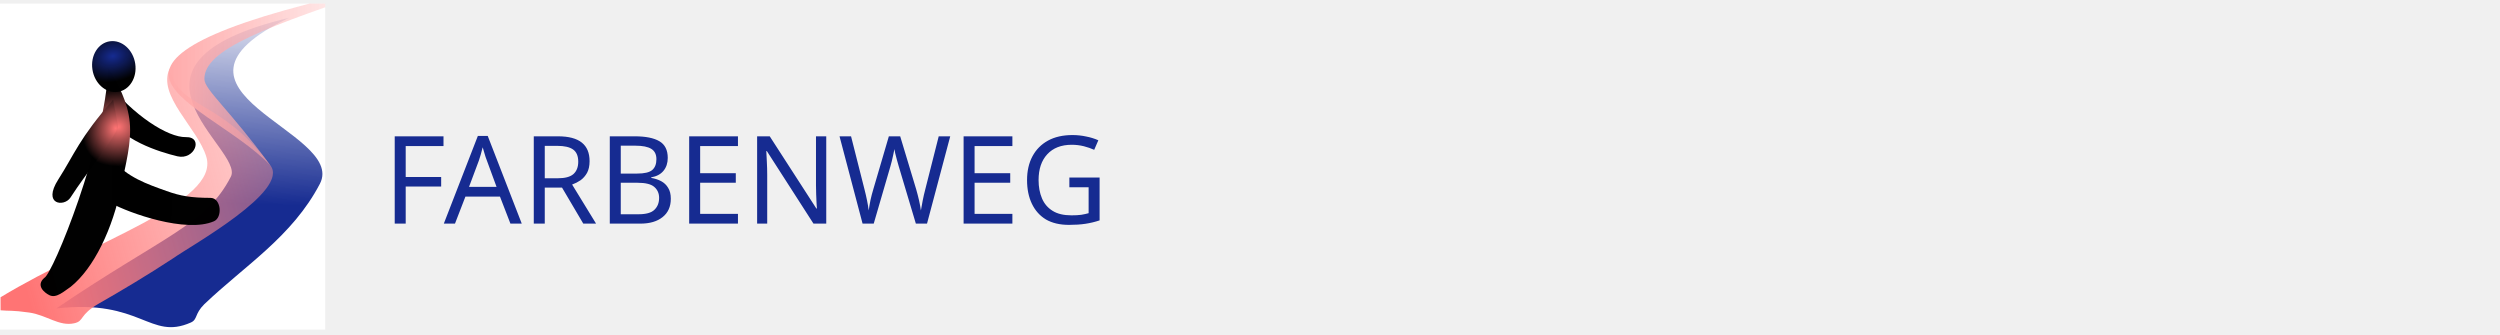
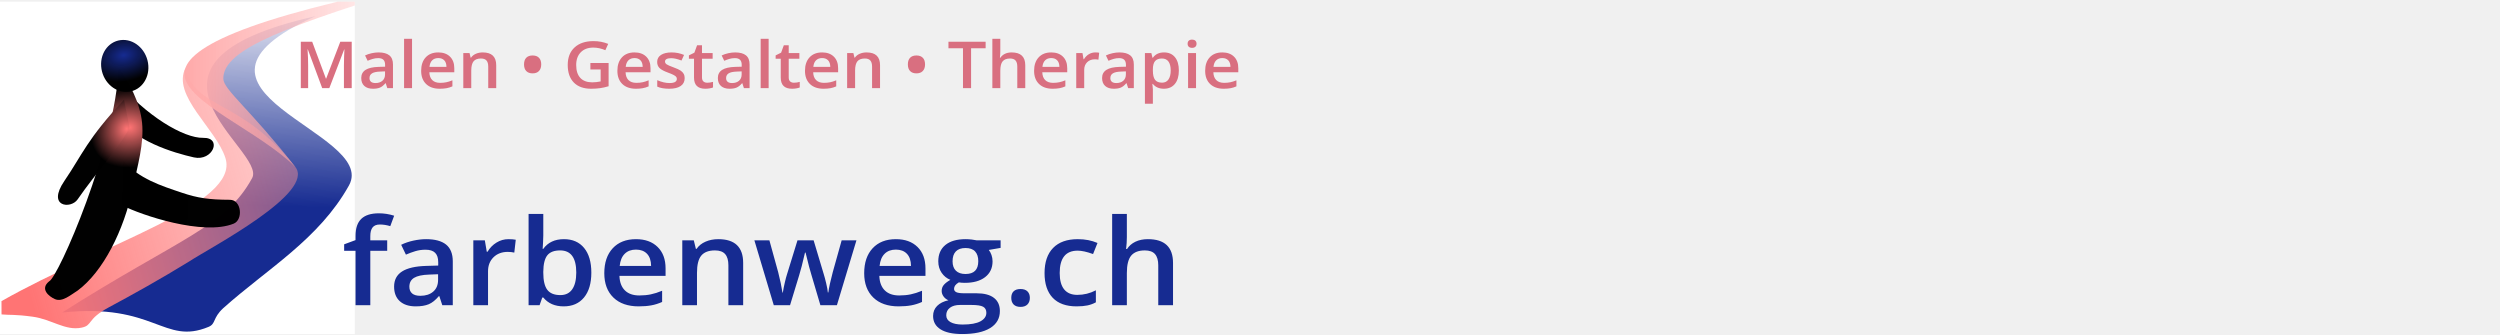
<svg xmlns="http://www.w3.org/2000/svg" xmlns:xlink="http://www.w3.org/1999/xlink" width="217px" height="29px" viewBox="0 0 217 29" version="1.1" id="svg12">
  <defs id="defs6">
    <linearGradient id="linearGradient1031">
      <stop style="stop-color:#000000;stop-opacity:1" offset="0" id="stop1027" />
      <stop style="stop-color:#000000;stop-opacity:0.995" offset="1" id="stop1029" />
    </linearGradient>
    <linearGradient id="linearGradient1009">
      <stop id="stop1005" offset="0" style="stop-color:#ff7474;stop-opacity:1" />
      <stop id="stop1007" offset="1" style="stop-color:#000000;stop-opacity:0.995" />
    </linearGradient>
    <linearGradient id="linearGradient991">
      <stop style="stop-color:#162b91;stop-opacity:1" offset="0" id="stop987" />
      <stop style="stop-color:#000000;stop-opacity:0.995" offset="1" id="stop989" />
    </linearGradient>
    <linearGradient id="linearGradient983">
      <stop style="stop-color:#162b91;stop-opacity:0" offset="0" id="stop979" />
      <stop style="stop-color:#162b91;stop-opacity:1" offset="1" id="stop981" />
    </linearGradient>
    <linearGradient id="linearGradient947">
      <stop id="stop943" offset="0" style="stop-color:#ff7474;stop-opacity:1" />
      <stop id="stop945" offset="1" style="stop-color:#ffaaaa;stop-opacity:0;" />
    </linearGradient>
    <linearGradient id="linearGradient931">
      <stop style="stop-color:#ffaaaa;stop-opacity:1;" offset="0" id="stop927" />
      <stop style="stop-color:#ffaaaa;stop-opacity:0;" offset="1" id="stop929" />
    </linearGradient>
    <clipPath clipPathUnits="userSpaceOnUse" id="clipPath1127">
      <rect style="display:inline;fill:none;fill-opacity:1;stroke:#808080;stroke-width:0.1;stroke-linecap:round;stroke-linejoin:round;stroke-miterlimit:4;stroke-dasharray:none;stroke-opacity:1" id="rect1129" width="33.381" height="33.381" x="162.687" y="350.973" />
    </clipPath>
    <clipPath clipPathUnits="userSpaceOnUse" id="clipPath931">
      <rect style="opacity:0.99;fill:none;fill-opacity:1;stroke:#000000;stroke-width:0.3;stroke-miterlimit:4;stroke-dasharray:none" id="rect933" width="28.3" height="28.3" x="-0.071" y="0.31" />
    </clipPath>
-     <linearGradient xlink:href="#linearGradient947" id="linearGradient925" x1="0.047" y1="17.024" x2="41.363" y2="5.738" gradientUnits="userSpaceOnUse" />
-     <linearGradient xlink:href="#linearGradient931" id="linearGradient933" x1="14.639" y1="6.521" x2="34.104" y2="6.521" gradientUnits="userSpaceOnUse" />
-     <linearGradient xlink:href="#linearGradient983" id="linearGradient985" x1="23.518" y1="-1.144" x2="22.942" y2="17.739" gradientUnits="userSpaceOnUse" />
-     <radialGradient xlink:href="#linearGradient991" id="radialGradient995" cx="32.49" cy="48.643" fx="32.49" fy="48.643" r="4.276" gradientTransform="matrix(1.706974,-0.1956862,0.1412422,1.23781,-29.93696,-5.666675)" gradientUnits="userSpaceOnUse" />
-     <radialGradient xlink:href="#linearGradient1009" id="radialGradient1003" cx="39.886" cy="65.181" fx="39.886" fy="65.181" r="8.855" gradientTransform="matrix(1.022307,-0.03708011,0.0301729,0.9268374,-2.807243,-0.9877338)" gradientUnits="userSpaceOnUse" />
-     <linearGradient xlink:href="#linearGradient1031" id="linearGradient1025" x1="44.777" y1="70.821" x2="60.014" y2="71.553" gradientUnits="userSpaceOnUse" />
-     <radialGradient xlink:href="#linearGradient1009" id="radialGradient1035" cx="39.574" cy="59.588" fx="39.574" fy="59.588" r="6.502" gradientTransform="matrix(0.4466359,-1.120579,0.9109779,0.4045433,-32.51389,78.44377)" gradientUnits="userSpaceOnUse" />
+     <clipPath clipPathUnits="userSpaceOnUse" id="clipPath931-9">
+       <rect style="opacity:0.99;fill:none;fill-opacity:1;stroke:#000000;stroke-width:0.3;stroke-miterlimit:4;stroke-dasharray:none" id="rect933-2" width="28.3" height="28.3" x="-0.071" y="0.31" />
+     </clipPath>
+     <radialGradient xlink:href="#linearGradient1009" id="radialGradient1003-7" cx="39.886" cy="65.181" fx="39.886" fy="65.181" r="8.855" gradientTransform="matrix(1.022307,-0.03708011,0.0301729,0.9268374,-2.807243,-0.9877338)" gradientUnits="userSpaceOnUse" />
+     <radialGradient xlink:href="#linearGradient991" id="radialGradient995-1" cx="32.49" cy="48.643" fx="32.49" fy="48.643" r="4.276" gradientTransform="matrix(1.706974,-0.1956862,0.1412422,1.23781,-29.93696,-5.666675)" gradientUnits="userSpaceOnUse" />
+     <radialGradient xlink:href="#linearGradient1009" id="radialGradient1035-2" cx="39.574" cy="59.588" fx="39.574" fy="59.588" r="6.502" gradientTransform="matrix(0.4466359,-1.120579,0.9109779,0.4045433,-32.51389,78.44377)" gradientUnits="userSpaceOnUse" />
+     <linearGradient xlink:href="#linearGradient983" id="linearGradient4954" gradientUnits="userSpaceOnUse" x1="23.518" y1="-1.144" x2="22.942" y2="17.739" />
+     <linearGradient xlink:href="#linearGradient947" id="linearGradient4956" gradientUnits="userSpaceOnUse" x1="0.047" y1="17.024" x2="41.363" y2="5.738" />
+     <linearGradient xlink:href="#linearGradient931" id="linearGradient4958" gradientUnits="userSpaceOnUse" x1="14.639" y1="6.521" x2="34.104" y2="6.521" />
+     <linearGradient xlink:href="#linearGradient1031" id="linearGradient4960" gradientUnits="userSpaceOnUse" x1="44.777" y1="70.821" x2="60.014" y2="71.553" />
  </defs>
-   <text xml:space="preserve" style="font-style:normal;font-weight:normal;font-size:10.605px;line-height:1;font-family:sans-serif;letter-spacing:0px;word-spacing:0px;fill:#162b91;fill-opacity:1;stroke:none;stroke-width:1;" x="33.232" y="19.41" id="text838">
-     <tspan id="tspan836" x="33.232" y="19.41" style="fill:#162b91;stroke-width:1;fill-opacity:1;">FARBENWEG</tspan>
-   </text>
-   <g id="g929" clip-path="url(#clipPath931)">
-     <rect y="-1.982" x="-0.504" height="31.936" width="37.533" id="rect1686-7-4-4" style="display:inline;fill:#ffffff;fill-opacity:1;stroke:#808080;stroke-width:0.378;stroke-linecap:round;stroke-linejoin:round;stroke-miterlimit:4;stroke-dasharray:none;stroke-opacity:1" />
-     <path id="path4524-5-8-9-0-6-7-2-8-9-0-0" d="M 27.766,15.954 C 30.166,11.366 11.876,7.909 25.094,1.543 8.363,5.546 21.257,12.942 20.042,15.328 c -2.131,4.184 -5.893,5.16 -15.16,11.446 7.407,-0.846 8.101,2.804 11.682,1.221 0.602,-0.266 0.308,-0.738 1.169,-1.59 1.769,-1.687 3.677,-3.153 5.444,-4.771 1.766,-1.618 3.39,-3.387 4.59,-5.681 z" style="display:inline;fill:url(#linearGradient985);fill-opacity:1;stroke:none;stroke-width:0;stroke-linecap:butt;stroke-linejoin:miter;stroke-miterlimit:4;stroke-dasharray:none;stroke-opacity:1;opacity:1" />
-     <path id="path4524-5-8-4-6-1-1-1-1-3-7-2-7" d="m 0.051,26.934 c 0.745,0.072 0.99,-0.021 2.493,0.196 1.503,0.217 2.595,1.221 3.9,0.93 0.904,-0.202 0.379,-0.71 2.173,-1.733 1.794,-1.024 4.158,-2.423 6.435,-3.922 1.553,-1.101 10.133,-5.845 8.415,-8.051 -4.364,-5.873 -7.988,-4.822 -8.735,-8.418 -1.134,2.368 2.424,5.153 3.18,7.684 1.176,3.942 -9.808,7.302 -17.864,12.182" style="display:inline;fill:url(#linearGradient925);fill-opacity:1;stroke:none;stroke-width:0;stroke-linecap:round;stroke-linejoin:miter;stroke-miterlimit:4;stroke-dasharray:none;stroke-opacity:1" />
-     <path id="path4524-5-8-4-2-0-2-5-0-1-8-9-1-9" d="m 14.641,6.512 c 0.105,2.385 5.94,4.795 8.856,7.881 C 19.847,9.423 17.751,7.791 17.742,6.866 17.716,4.318 22.815,2.379 34.104,-1.351 19.124,1.759 14.545,4.352 14.641,6.512 Z" style="display:inline;fill:url(#linearGradient933);fill-opacity:1;stroke:#ffff00;stroke-width:0;stroke-linecap:butt;stroke-linejoin:miter;stroke-miterlimit:4;stroke-dasharray:none;stroke-opacity:1" />
-     <g style="display:inline;fill:#000000;fill-opacity:1;stroke-width:4.134" id="g1081-2-7-4" transform="matrix(0.972476,0,0,0.8595694,-73.62318,-300.5492)">
-       <g id="g856-8-5-7-2-1-1-0-1" transform="matrix(0.4512106,0,0,0.48362,68.236,334.4549)" style="fill:#000000;fill-opacity:1;stroke-width:8.849">
-         <path id="path4607-8-4-0-7-6-4-4-9-9-7-7" d="m 37.603,48.371 c 5.326,7.181 12.187,11.77 15.728,11.681 3.541,-0.09 1.751,4.87 -1.686,4.004 C 48.209,63.189 40.125,60.588 37.991,55.33" style="fill:#000000;fill-opacity:1;stroke:#000000;stroke-width:0;stroke-linecap:butt;stroke-linejoin:miter;stroke-miterlimit:4;stroke-dasharray:none;stroke-opacity:1" />
-         <path id="path4607-1-8-1-6-0-8-5-3-6-3" d="m 38.745,64.7 c 2.969,3.762 6.926,5.155 10.742,6.6 2.8,1.061 4.84,1.421 8.7,1.437 2.136,0.009 2.434,4.08 0.708,4.878 -5.544,2.564 -16.902,-1.763 -20.263,-3.727" style="fill:url(#linearGradient1025);fill-opacity:1;stroke:#000000;stroke-width:0;stroke-linecap:butt;stroke-linejoin:miter;stroke-miterlimit:4;stroke-dasharray:none;stroke-opacity:1" />
-         <path id="path4601-8-2-9-08-5-5-0-4-5-6" d="m 25.321,89.446 c 1.712,-0.868 12.11,-27.875 12.641,-43.802 1.911,3.135 3.887,7.074 4.264,11.34 0.378,4.266 -0.842,8.859 -1.676,13.301 -1.667,8.884 -5.435,17.165 -10.013,21.021 -1.318,0.93 -2.824,2.451 -4.176,1.765 -1.078,-0.547 -2.75,-2.061 -1.04,-3.626 z" style="fill:url(#radialGradient1003);fill-opacity:1;stroke:#000000;stroke-width:0;stroke-linecap:butt;stroke-linejoin:miter;stroke-miterlimit:4;stroke-dasharray:none;stroke-opacity:1" />
-         <ellipse rx="4.276" ry="5.339" cx="32.278" cy="50.389" transform="rotate(-8.122639)" id="path4603-1-0-9-1-6-5-9-0-3-9" style="fill:url(#radialGradient995);fill-opacity:1;stroke:#000000;stroke-width:0;stroke-linecap:round;stroke-linejoin:round;stroke-miterlimit:4;stroke-dasharray:none;stroke-opacity:1" />
-         <path id="path4607-8-9-9-3-7-3-4-0-4-1-4-3" d="m 38.947,52.244 c -3.359,4.025 -5.262,6.849 -6.73,9.335 -1.468,2.485 -2.502,4.632 -4.121,7.303 -3.238,5.342 1.176,5.797 2.403,3.786 3.289,-5.394 8.284,-11.66 9.437,-14.723" style="fill:url(#radialGradient1035);fill-opacity:1;stroke:#000000;stroke-width:0;stroke-linecap:butt;stroke-linejoin:miter;stroke-miterlimit:4;stroke-dasharray:none;stroke-opacity:1" />
+   <g transform="matrix(0.1076302,0,0,0.1008502,-4.84336,3.585743)" id="g4842" style="stroke-width:36.277">
+     <g style="stroke-width:0.949" clip-path="url(#clipPath931-9)" id="g929-1" transform="matrix(10.10987,0,0,10.10987,45.7178,-37.24326)">
+       <rect style="display:inline;fill:#ffffff;fill-opacity:1;stroke:#808080;stroke-width:0.359;stroke-linecap:round;stroke-linejoin:round;stroke-miterlimit:4;stroke-dasharray:none;stroke-opacity:1" id="rect1686-7-4-4-2" width="37.533" height="31.936" x="-0.504" y="-1.982" />
+       <path style="display:inline;opacity:1;fill:url(#linearGradient4954);fill-opacity:1;stroke:none;stroke-width:0;stroke-linecap:butt;stroke-linejoin:miter;stroke-miterlimit:4;stroke-dasharray:none;stroke-opacity:1" d="M 27.766,15.954 C 30.166,11.366 11.876,7.909 25.094,1.543 8.363,5.546 21.257,12.942 20.042,15.328 c -2.131,4.184 -5.893,5.16 -15.16,11.446 7.407,-0.846 8.101,2.804 11.682,1.221 0.602,-0.266 0.308,-0.738 1.169,-1.59 1.769,-1.687 3.677,-3.153 5.444,-4.771 1.766,-1.618 3.39,-3.387 4.59,-5.681 z" id="path4524-5-8-9-0-6-7-2-8-9-0-0-3" />
+       <path style="display:inline;fill:url(#linearGradient4956);fill-opacity:1;stroke:none;stroke-width:0;stroke-linecap:round;stroke-linejoin:miter;stroke-miterlimit:4;stroke-dasharray:none;stroke-opacity:1" d="m 0.051,26.934 c 0.745,0.072 0.99,-0.021 2.493,0.196 1.503,0.217 2.595,1.221 3.9,0.93 0.904,-0.202 0.379,-0.71 2.173,-1.733 1.794,-1.024 4.158,-2.423 6.435,-3.922 1.553,-1.101 10.133,-5.845 8.415,-8.051 -4.364,-5.873 -7.988,-4.822 -8.735,-8.418 -1.134,2.368 2.424,5.153 3.18,7.684 1.176,3.942 -9.808,7.302 -17.864,12.182" id="path4524-5-8-4-6-1-1-1-1-3-7-2-7-0" />
+       <path style="display:inline;fill:url(#linearGradient4958);fill-opacity:1;stroke:#ffff00;stroke-width:0;stroke-linecap:butt;stroke-linejoin:miter;stroke-miterlimit:4;stroke-dasharray:none;stroke-opacity:1" d="m 14.641,6.512 c 0.105,2.385 5.94,4.795 8.856,7.881 C 19.847,9.423 17.751,7.791 17.742,6.866 17.716,4.318 22.815,2.379 34.104,-1.351 19.124,1.759 14.545,4.352 14.641,6.512 Z" id="path4524-5-8-4-2-0-2-5-0-1-8-9-1-9-4" />
+       <g transform="matrix(0.972476,0,0,0.8595694,-73.62318,-300.5492)" id="g1081-2-7-4-2" style="display:inline;fill:#000000;fill-opacity:1;stroke-width:3.925">
+         <g style="fill:#000000;fill-opacity:1;stroke-width:8.402" transform="matrix(0.4512106,0,0,0.48362,68.236,334.4549)" id="g856-8-5-7-2-1-1-0-1-8">
+           <path style="fill:#000000;fill-opacity:1;stroke:#000000;stroke-width:0;stroke-linecap:butt;stroke-linejoin:miter;stroke-miterlimit:4;stroke-dasharray:none;stroke-opacity:1" d="m 37.603,48.371 c 5.326,7.181 12.187,11.77 15.728,11.681 3.541,-0.09 1.751,4.87 -1.686,4.004 C 48.209,63.189 40.125,60.588 37.991,55.33" id="path4607-8-4-0-7-6-4-4-9-9-7-7-3" />
+           <path style="fill:url(#linearGradient4960);fill-opacity:1;stroke:#000000;stroke-width:0;stroke-linecap:butt;stroke-linejoin:miter;stroke-miterlimit:4;stroke-dasharray:none;stroke-opacity:1" d="m 38.745,64.7 c 2.969,3.762 6.926,5.155 10.742,6.6 2.8,1.061 4.84,1.421 8.7,1.437 2.136,0.009 2.434,4.08 0.708,4.878 -5.544,2.564 -16.902,-1.763 -20.263,-3.727" id="path4607-1-8-1-6-0-8-5-3-6-3-1" />
+           <path style="fill:url(#radialGradient1003-7);fill-opacity:1;stroke:#000000;stroke-width:0;stroke-linecap:butt;stroke-linejoin:miter;stroke-miterlimit:4;stroke-dasharray:none;stroke-opacity:1" d="m 25.321,89.446 c 1.712,-0.868 12.11,-27.875 12.641,-43.802 1.911,3.135 3.887,7.074 4.264,11.34 0.378,4.266 -0.842,8.859 -1.676,13.301 -1.667,8.884 -5.435,17.165 -10.013,21.021 -1.318,0.93 -2.824,2.451 -4.176,1.765 -1.078,-0.547 -2.75,-2.061 -1.04,-3.626 z" id="path4601-8-2-9-08-5-5-0-4-5-6-5" />
+           <ellipse style="fill:url(#radialGradient995-1);fill-opacity:1;stroke:#000000;stroke-width:0;stroke-linecap:round;stroke-linejoin:round;stroke-miterlimit:4;stroke-dasharray:none;stroke-opacity:1" id="path4603-1-0-9-1-6-5-9-0-3-9-8" transform="rotate(-8.122639)" cy="50.389" cx="32.278" ry="5.339" rx="4.276" />
+           <path style="fill:url(#radialGradient1035-2);fill-opacity:1;stroke:#000000;stroke-width:0;stroke-linecap:butt;stroke-linejoin:miter;stroke-miterlimit:4;stroke-dasharray:none;stroke-opacity:1" d="m 38.947,52.244 c -3.359,4.025 -5.262,6.849 -6.73,9.335 -1.468,2.485 -2.502,4.632 -4.121,7.303 -3.238,5.342 1.176,5.797 2.403,3.786 3.289,-5.394 8.284,-11.66 9.437,-14.723" id="path4607-8-9-9-3-7-3-4-0-4-1-4-3-4" />
+         </g>
      </g>
    </g>
+     <text id="text838-6" y="227.112" x="320.783" style="font-style:normal;font-weight:normal;font-size:97.597px;line-height:1;font-family:sans-serif;letter-spacing:0px;word-spacing:0px;fill:#162b91;fill-opacity:1;stroke:none;stroke-width:9.598" xml:space="preserve">
+       <tspan style="font-style:normal;font-variant:normal;font-weight:600;font-stretch:normal;font-size:103.36px;font-family:'Open Sans';-inkscape-font-specification:'Open Sans, Semi-Bold';font-variant-ligatures:normal;font-variant-caps:normal;font-variant-numeric:normal;font-feature-settings:normal;text-align:start;writing-mode:lr-tb;text-anchor:start;fill:#162b91;fill-opacity:1;stroke-width:9.598" y="227.112" x="320.783" id="tspan836-8">farbenweg.ch</tspan>
+     </text>
+     <text id="text838-7-0" y="40.278" x="282.321" style="font-style:normal;font-variant:normal;font-weight:normal;font-stretch:normal;font-size:53.919px;line-height:1;font-family:sans-serif;-inkscape-font-specification:'sans-serif, Normal';font-variant-ligatures:normal;font-variant-caps:normal;font-variant-numeric:normal;font-feature-settings:normal;text-align:start;letter-spacing:0px;word-spacing:0px;writing-mode:lr-tb;text-anchor:start;fill:#d96f80;fill-opacity:1;stroke:none;stroke-width:9.598" xml:space="preserve">
+       <tspan style="font-style:normal;font-variant:normal;font-weight:600;font-stretch:normal;font-size:55.87px;font-family:'Open Sans';-inkscape-font-specification:'Open Sans, Semi-Bold';font-variant-ligatures:normal;font-variant-caps:normal;font-variant-numeric:normal;font-feature-settings:normal;text-align:start;writing-mode:lr-tb;text-anchor:start;fill:#d96f80;fill-opacity:1;stroke-width:9.598" y="40.278" x="282.321" id="tspan4137">Malen • Gestalten • Therapie</tspan>
+     </text>
  </g>
</svg>
